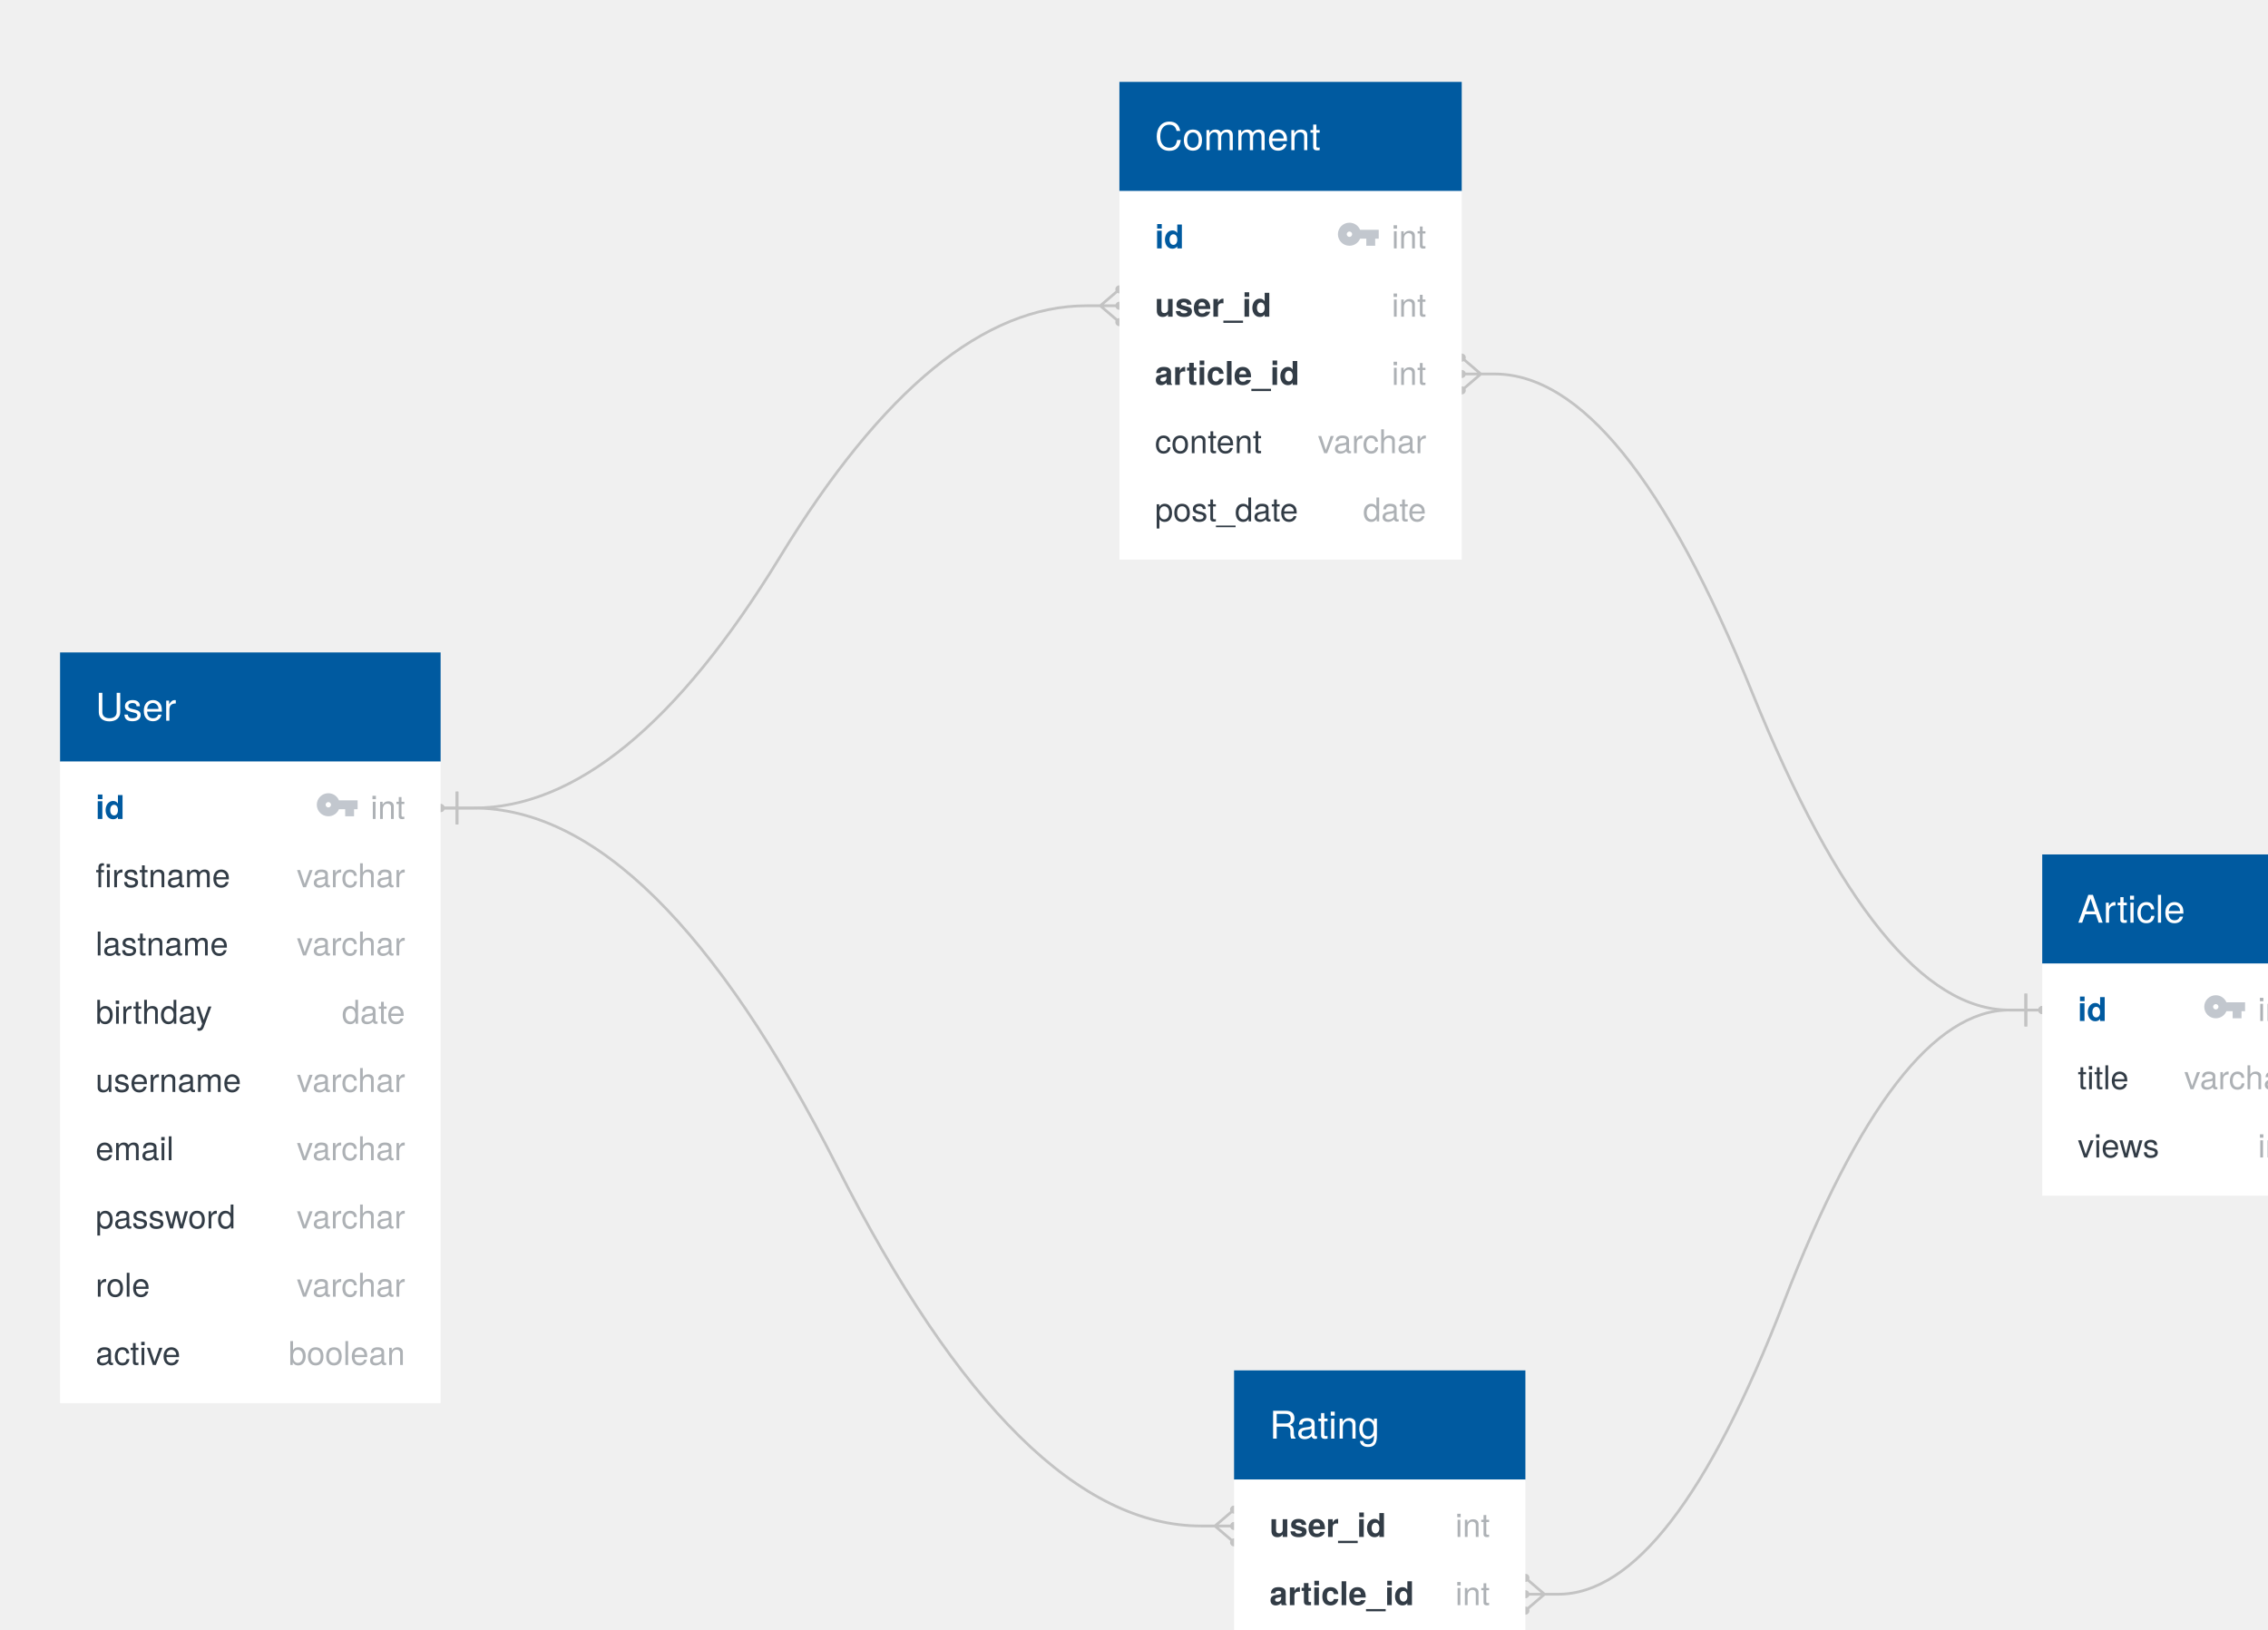
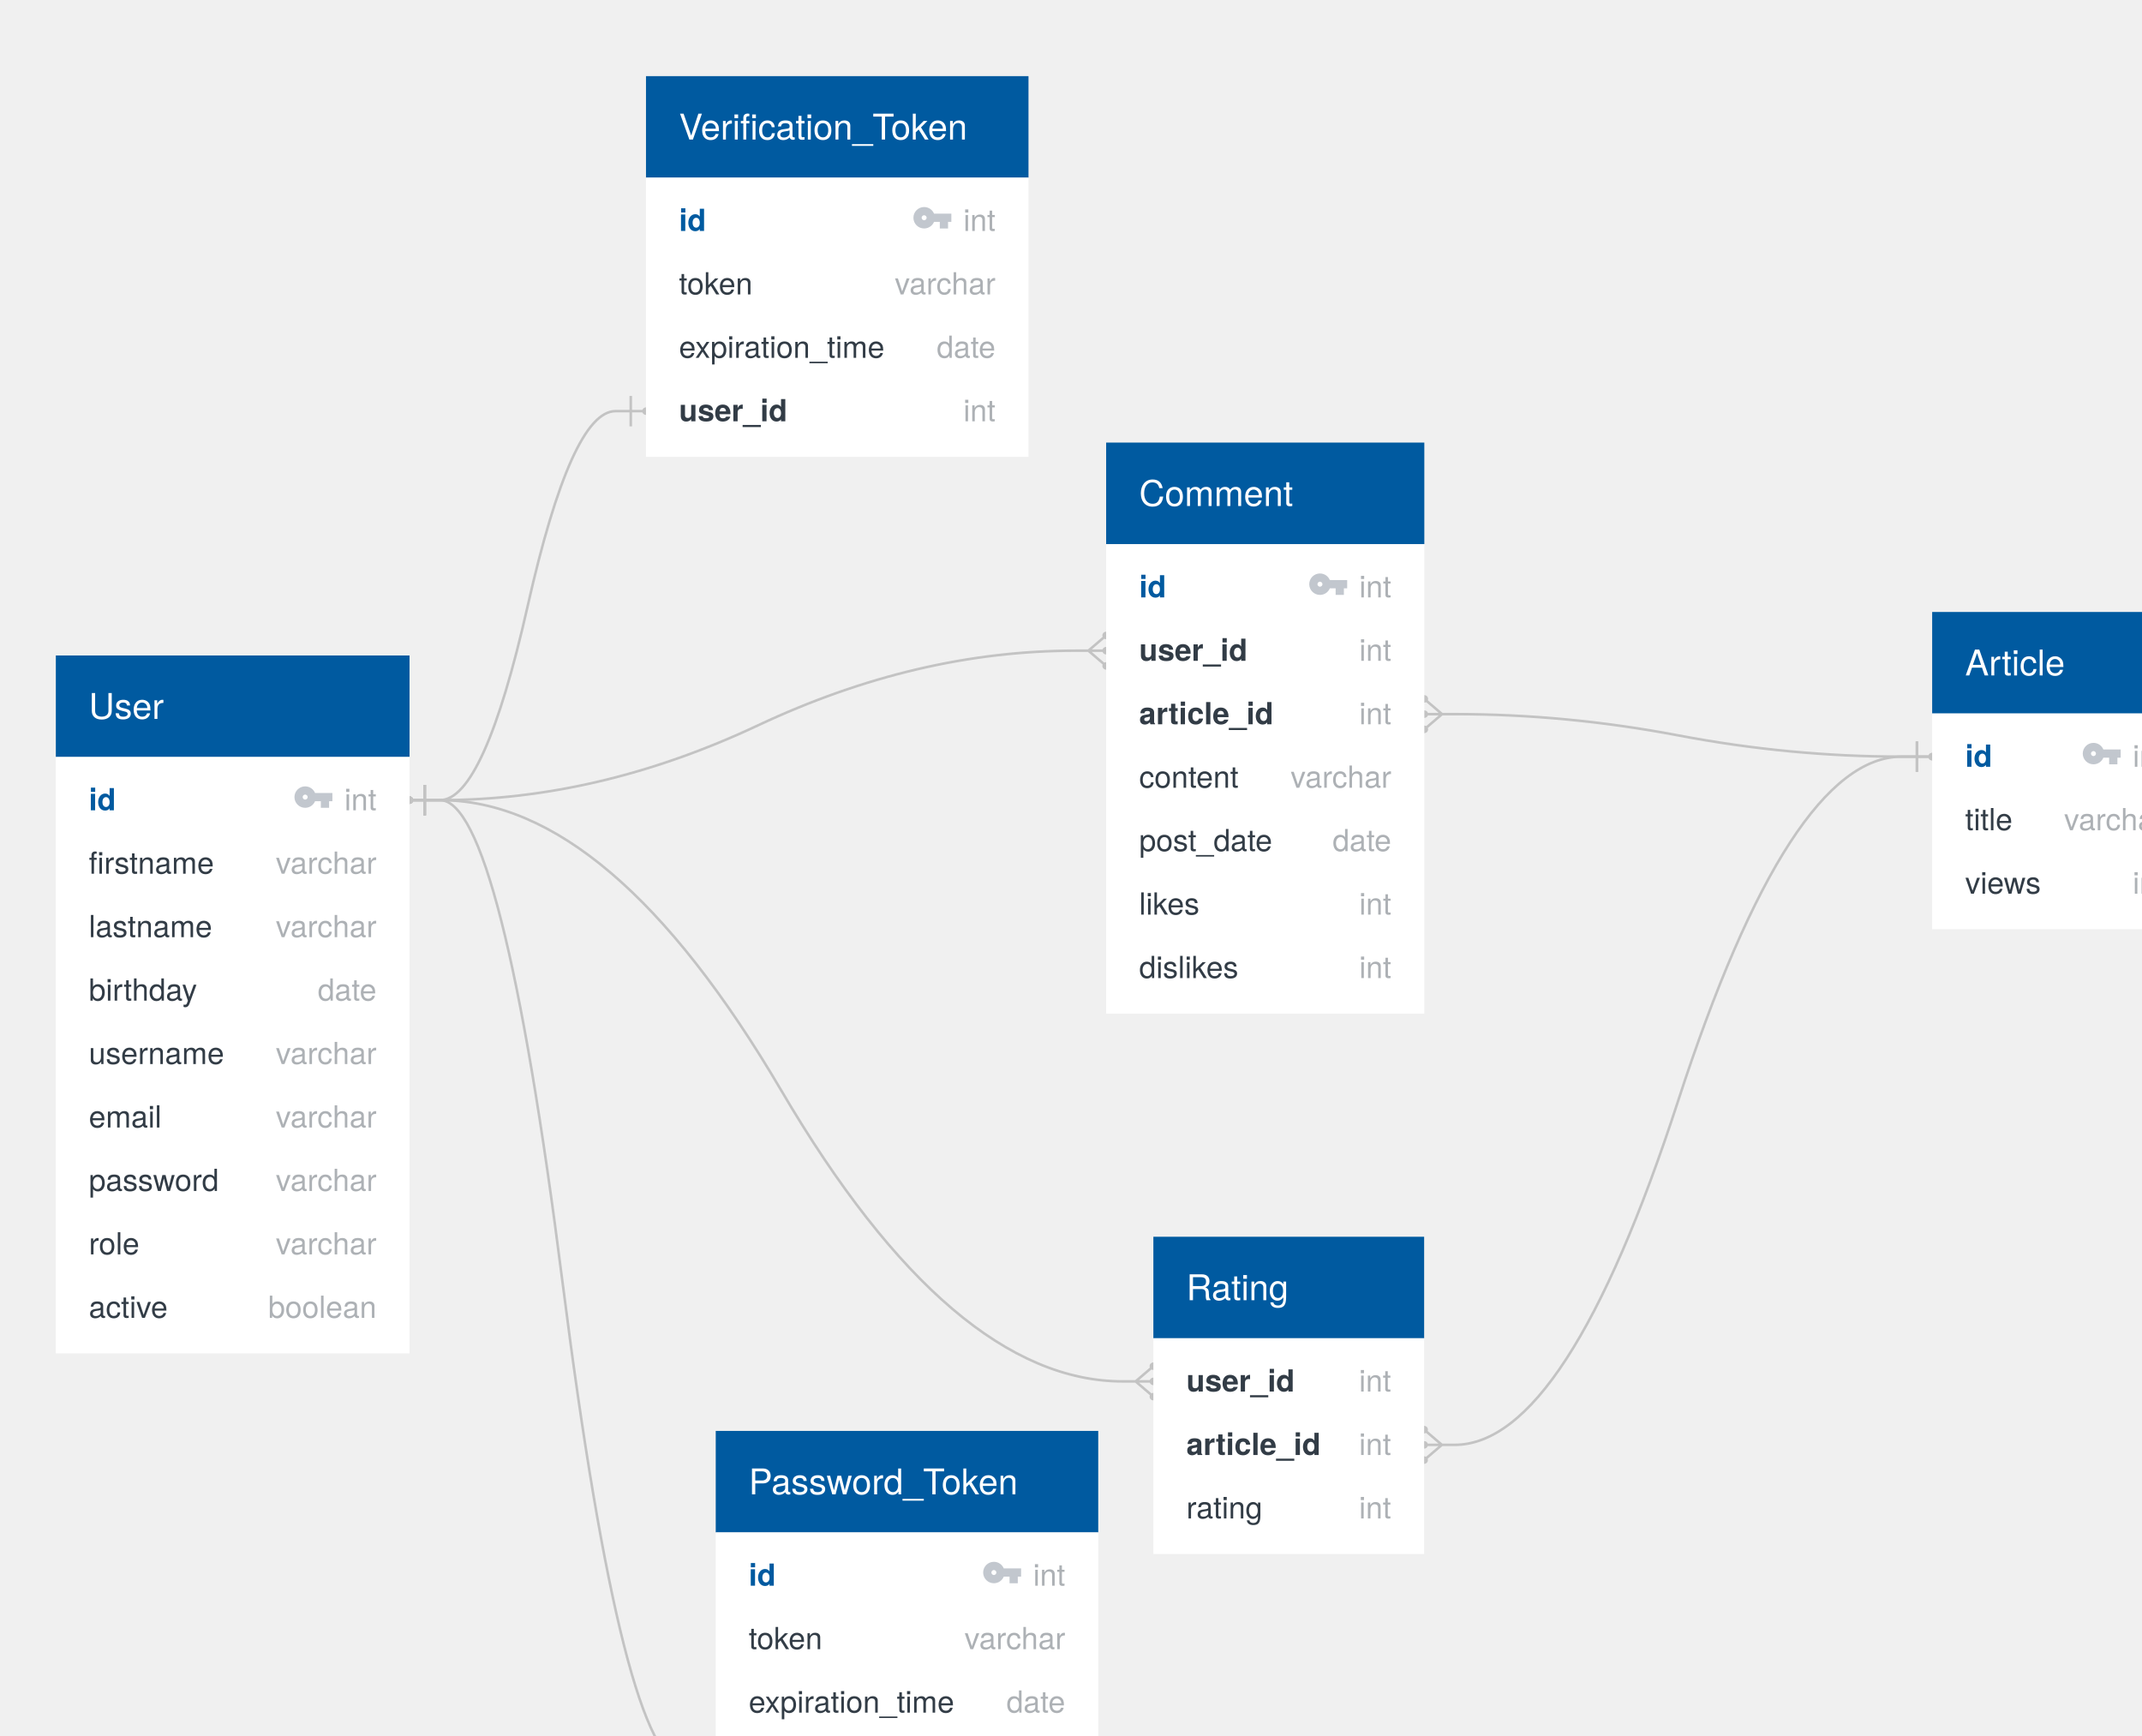
<svg xmlns="http://www.w3.org/2000/svg" class="diagram-root" style="background: #f5f6f6">
  <style>.diagram-root { font-family: "Helvetica Neue", sans-serif; font-size: 12px; } .t { overflow: visible; } .t-bg { y: 40; fill: #fff;   } .th { fill: #005aa0;   } .tht { fill: #fff; font-size: 14px;  } .tf { fill: #323c46; overflow: visible; } .tf.pk { fill: #005aa0; font-weight: bold; } .tf.fk { font-weight: bold; } .ty { fill: #adb1b5; font-weight: normal; text-anchor: end; } .r { fill: transparent; stroke: #c3c3c3; stroke-width: 1; } .l { stroke: 1; } .i { fill: #c2c7ce; stroke: #c2c7ce; } .i.ix { fill: #afb3b6; stroke: #000; } .fa { fill: transparent; overflow: visible; } .fa .bg.hover { fill: #f7f7f7; } .c { cy: 12; r: 4; stroke: #d2d2dc; fill: #d2d2dc; } .hr { fill: transparent; stroke: #323c46; stroke-opacity: 0.035; stroke-width: 13; } .dc { stroke: #fa5a3c; fill: #fa5a3c; } .x { stroke: white; stroke-width: 1; } .hl .th { fill: #1b9bff; } .hl .tht {  } .fhl .bg { fill: #e7f4ff; } .fhls .bg {  } .r.hl { stroke: #1b9bff; } .dim { opacity: 0.25; }</style>
-   <g class="drawing-wrapper" transform="translate(-67, -17) scale(1,1)">
+   <g class="drawing-wrapper" transform="translate(-223.36, -34.36) scale(1,1)">
    <g class="rs">
-       <path d="M 477 129 m -1, 0 a 1,1 0 1,0 2,0 a 1,1 0 1,0 -2,0 M 477 129 m -0.5, 0 a 0.5,0.5 0 1,0 1,0 a 0.5,0.5 0 1,0 -1,0  M477 129 L477 129 465 129 M 477 135 m -1, 0 a 1,1 0 1,0 2,0 a 1,1 0 1,0 -2,0 M 477 135 m -0.5, 0 a 0.5,0.5 0 1,0 1,0 a 0.5,0.5 0 1,0 -1,0  M477 135 L477 135 470 129 477 123 M 477 123 m -1, 0 a 1,1 0 1,0 2,0 a 1,1 0 1,0 -2,0 M 477 123 m -0.5, 0 a 0.5,0.5 0 1,0 1,0 a 0.5,0.5 0 1,0 -1,0  M465 129 Q 408.85 129, 352.69 221 T 240.38 313 M 228.38 313 m -1, 0 a 1,1 0 1,0 2,0 a 1,1 0 1,0 -2,0 M 228.38 313 m -0.5, 0 a 0.5,0.5 0 1,0 1,0 a 0.5,0.5 0 1,0 -1,0  M228.38 313 L228.38 313 240.38 313 M234.38 319 L234.38 319 234.38 307" id="h905731569" class="r" />
-       <path d="M 602.38 154 m -1, 0 a 1,1 0 1,0 2,0 a 1,1 0 1,0 -2,0 M 602.38 154 m -0.5, 0 a 0.5,0.5 0 1,0 1,0 a 0.5,0.5 0 1,0 -1,0  M602.38 154 L602.38 154 614.38 154 M 602.38 160 m -1, 0 a 1,1 0 1,0 2,0 a 1,1 0 1,0 -2,0 M 602.38 160 m -0.5, 0 a 0.5,0.5 0 1,0 1,0 a 0.5,0.5 0 1,0 -1,0  M602.38 160 L602.38 160 609.38 154 602.38 148 M 602.38 148 m -1, 0 a 1,1 0 1,0 2,0 a 1,1 0 1,0 -2,0 M 602.38 148 m -0.5, 0 a 0.5,0.5 0 1,0 1,0 a 0.5,0.5 0 1,0 -1,0  M614.38 154 Q 661.54 154, 708.69 270.5 T 803 387 M 815 387 m -1, 0 a 1,1 0 1,0 2,0 a 1,1 0 1,0 -2,0 M 815 387 m -0.5, 0 a 0.5,0.5 0 1,0 1,0 a 0.5,0.5 0 1,0 -1,0  M815 387 L815 387 803 387 M809 393 L809 393 809 381" id="h846102151" class="r" />
-       <path d="M 519 576 m -1, 0 a 1,1 0 1,0 2,0 a 1,1 0 1,0 -2,0 M 519 576 m -0.5, 0 a 0.5,0.5 0 1,0 1,0 a 0.5,0.5 0 1,0 -1,0  M519 576 L519 576 507 576 M 519 582 m -1, 0 a 1,1 0 1,0 2,0 a 1,1 0 1,0 -2,0 M 519 582 m -0.5, 0 a 0.5,0.5 0 1,0 1,0 a 0.5,0.5 0 1,0 -1,0  M519 582 L519 582 512 576 519 570 M 519 570 m -1, 0 a 1,1 0 1,0 2,0 a 1,1 0 1,0 -2,0 M 519 570 m -0.5, 0 a 0.5,0.5 0 1,0 1,0 a 0.5,0.5 0 1,0 -1,0  M507 576 Q 440.35 576, 373.69 444.5 T 240.38 313 M 228.38 313 m -1, 0 a 1,1 0 1,0 2,0 a 1,1 0 1,0 -2,0 M 228.38 313 m -0.5, 0 a 0.5,0.5 0 1,0 1,0 a 0.5,0.5 0 1,0 -1,0  M228.38 313 L228.38 313 240.38 313 M234.38 319 L234.38 319 234.38 307" id="h1001389611" class="r" />
-       <path d="M 625.7 601 m -1, 0 a 1,1 0 1,0 2,0 a 1,1 0 1,0 -2,0 M 625.7 601 m -0.5, 0 a 0.5,0.5 0 1,0 1,0 a 0.5,0.5 0 1,0 -1,0  M625.7 601 L625.7 601 637.7 601 M 625.7 607 m -1, 0 a 1,1 0 1,0 2,0 a 1,1 0 1,0 -2,0 M 625.7 607 m -0.5, 0 a 0.5,0.5 0 1,0 1,0 a 0.5,0.5 0 1,0 -1,0  M625.7 607 L625.7 607 632.7 601 625.7 595 M 625.7 595 m -1, 0 a 1,1 0 1,0 2,0 a 1,1 0 1,0 -2,0 M 625.7 595 m -0.5, 0 a 0.5,0.5 0 1,0 1,0 a 0.5,0.5 0 1,0 -1,0  M637.7 601 Q 679.03 601, 720.35 494 T 803 387 M 815 387 m -1, 0 a 1,1 0 1,0 2,0 a 1,1 0 1,0 -2,0 M 815 387 m -0.5, 0 a 0.5,0.5 0 1,0 1,0 a 0.5,0.5 0 1,0 -1,0  M815 387 L815 387 803 387 M809 393 L809 393 809 381" id="h3724572774" class="r" />
+       <path d="M 659.25 290.75 m -1, 0 a 1,1 0 1,0 2,0 a 1,1 0 1,0 -2,0 M 659.25 290.75 m -0.5, 0 a 0.5,0.5 0 1,0 1,0 a 0.5,0.5 0 1,0 -1,0  M659.25 290.75 L659.25 290.75 647.25 290.75 M 659.25 296.75 m -1, 0 a 1,1 0 1,0 2,0 a 1,1 0 1,0 -2,0 M 659.25 296.75 m -0.5, 0 a 0.5,0.5 0 1,0 1,0 a 0.5,0.5 0 1,0 -1,0  M659.25 296.75 L659.25 296.75 652.25 290.75 659.25 284.75 M 659.25 284.75 m -1, 0 a 1,1 0 1,0 2,0 a 1,1 0 1,0 -2,0 M 659.25 284.75 m -0.5, 0 a 0.5,0.5 0 1,0 1,0 a 0.5,0.5 0 1,0 -1,0  M647.25 290.75 Q 584.63 290.75, 522 320.2 T 396.74 349.64 M 384.74 349.64 m -1, 0 a 1,1 0 1,0 2,0 a 1,1 0 1,0 -2,0 M 384.74 349.64 m -0.5, 0 a 0.5,0.5 0 1,0 1,0 a 0.5,0.5 0 1,0 -1,0  M384.74 349.64 L384.74 349.64 396.74 349.64 M390.74 355.64 L390.74 355.64 390.74 343.64" id="h905731569" class="r" />
+       <path d="M 784.63 315.75 m -1, 0 a 1,1 0 1,0 2,0 a 1,1 0 1,0 -2,0 M 784.63 315.75 m -0.5, 0 a 0.5,0.5 0 1,0 1,0 a 0.5,0.5 0 1,0 -1,0  M784.63 315.75 L784.63 315.75 796.63 315.75 M 784.63 321.75 m -1, 0 a 1,1 0 1,0 2,0 a 1,1 0 1,0 -2,0 M 784.63 321.75 m -0.5, 0 a 0.5,0.5 0 1,0 1,0 a 0.5,0.5 0 1,0 -1,0  M784.63 321.75 L784.63 321.75 791.63 315.75 784.63 309.75 M 784.63 309.75 m -1, 0 a 1,1 0 1,0 2,0 a 1,1 0 1,0 -2,0 M 784.63 309.75 m -0.5, 0 a 0.5,0.5 0 1,0 1,0 a 0.5,0.5 0 1,0 -1,0  M796.63 315.75 Q 840.66 315.75, 884.69 324.13 T 972.75 332.5 M 984.75 332.5 m -1, 0 a 1,1 0 1,0 2,0 a 1,1 0 1,0 -2,0 M 984.75 332.5 m -0.5, 0 a 0.5,0.5 0 1,0 1,0 a 0.5,0.5 0 1,0 -1,0  M984.75 332.5 L984.75 332.5 972.75 332.5 M978.75 338.5 L978.75 338.5 978.75 326.5" id="h846102151" class="r" />
+       <path d="M 677.857 578.679 m -1, 0 a 1,1 0 1,0 2,0 a 1,1 0 1,0 -2,0 M 677.857 578.679 m -0.5, 0 a 0.5,0.5 0 1,0 1,0 a 0.5,0.5 0 1,0 -1,0  M677.857 578.679 L677.857 578.679 665.857 578.679 M 677.857 584.679 m -1, 0 a 1,1 0 1,0 2,0 a 1,1 0 1,0 -2,0 M 677.857 584.679 m -0.5, 0 a 0.5,0.5 0 1,0 1,0 a 0.5,0.5 0 1,0 -1,0  M677.857 584.679 L677.857 584.679 670.857 578.679 677.857 572.679 M 677.857 572.679 m -1, 0 a 1,1 0 1,0 2,0 a 1,1 0 1,0 -2,0 M 677.857 572.679 m -0.5, 0 a 0.5,0.5 0 1,0 1,0 a 0.5,0.5 0 1,0 -1,0  M665.857 578.679 Q 598.58 578.679, 531.3 464.16 T 396.74 349.64 M 384.74 349.64 m -1, 0 a 1,1 0 1,0 2,0 a 1,1 0 1,0 -2,0 M 384.74 349.64 m -0.5, 0 a 0.5,0.5 0 1,0 1,0 a 0.5,0.5 0 1,0 -1,0  M384.74 349.64 L384.74 349.64 396.74 349.64 M390.74 355.64 L390.74 355.64 390.74 343.64" id="h1001389611" class="r" />
+       <path d="M 784.56 603.679 m -1, 0 a 1,1 0 1,0 2,0 a 1,1 0 1,0 -2,0 M 784.56 603.679 m -0.5, 0 a 0.5,0.5 0 1,0 1,0 a 0.5,0.5 0 1,0 -1,0  M784.56 603.679 L784.56 603.679 796.56 603.679 M 784.56 609.679 m -1, 0 a 1,1 0 1,0 2,0 a 1,1 0 1,0 -2,0 M 784.56 609.679 m -0.5, 0 a 0.5,0.5 0 1,0 1,0 a 0.5,0.5 0 1,0 -1,0  M784.56 609.679 L784.56 609.679 791.56 603.679 784.56 597.679 M 784.56 597.679 m -1, 0 a 1,1 0 1,0 2,0 a 1,1 0 1,0 -2,0 M 784.56 597.679 m -0.5, 0 a 0.5,0.5 0 1,0 1,0 a 0.5,0.5 0 1,0 -1,0  M796.56 603.679 Q 840.61 603.679, 884.66 468.09 T 972.75 332.5 M 984.75 332.5 m -1, 0 a 1,1 0 1,0 2,0 a 1,1 0 1,0 -2,0 M 984.75 332.5 m -0.5, 0 a 0.5,0.5 0 1,0 1,0 a 0.5,0.5 0 1,0 -1,0  M984.75 332.5 L984.75 332.5 972.75 332.5 M978.75 338.5 L978.75 338.5 978.75 326.5" id="h3724572774" class="r" />
+       <path d="M 477.92 196.36 m -1, 0 a 1,1 0 1,0 2,0 a 1,1 0 1,0 -2,0 M 477.92 196.36 m -0.5, 0 a 0.5,0.5 0 1,0 1,0 a 0.5,0.5 0 1,0 -1,0  M477.92 196.36 L477.92 196.36 465.92 196.36 M471.92 202.36 L471.92 202.36 471.92 190.36 M465.92 196.36 Q 448.63 196.36, 431.33 273 T 396.74 349.64 M 384.74 349.64 m -1, 0 a 1,1 0 1,0 2,0 a 1,1 0 1,0 -2,0 M 384.74 349.64 m -0.5, 0 a 0.5,0.5 0 1,0 1,0 a 0.5,0.5 0 1,0 -1,0  M384.74 349.64 L384.74 349.64 396.74 349.64 M390.74 355.64 L390.74 355.64 390.74 343.64" id="h1724487986" class="r" />
+       <path d="M 505.404 730.187 m -1, 0 a 1,1 0 1,0 2,0 a 1,1 0 1,0 -2,0 M 505.404 730.187 m -0.5, 0 a 0.5,0.5 0 1,0 1,0 a 0.5,0.5 0 1,0 -1,0  M505.404 730.187 L505.404 730.187 493.404 730.187 M499.404 736.187 L499.404 736.187 499.404 724.187 M493.404 730.187 Q 469.24 730.187, 445.07 539.91 T 396.74 349.64 M 384.74 349.64 m -1, 0 a 1,1 0 1,0 2,0 a 1,1 0 1,0 -2,0 M 384.74 349.64 m -0.5, 0 a 0.5,0.5 0 1,0 1,0 a 0.5,0.5 0 1,0 -1,0  M384.74 349.64 L384.74 349.64 396.74 349.64 M390.74 355.64 L390.74 355.64 390.74 343.64" id="h3966621911" class="r" />
    </g>
    <g class="hrs" />
    <g class="ts">
-       <svg width="139.38" height="275" x="89" y="256" id="h1537667952" class="t">
+       <svg width="139.38" height="275" x="245.36" y="292.64" id="h1537667952" class="t">
        <rect height="40" width="139.38" class="th" />
        <text x="13" y="25" class="tht">User</text>
        <rect height="235" width="139.38" class="t-bg" />
-         <text x="13" y="61" class="tf pk">
-                     id
-                     <tspan x="126.38" class="ty">int</tspan>
+         <text x="13" y="61" class="tf pk">id<tspan x="126.38" class="ty">int</tspan>
        </text>
        <path d="M7,14A2,2 0 0,1 5,12A2,2 0 0,1 7,10A2,2 0 0,1 9,12A2,2 0 0,1 7,14M12.65,10C11.83,7.67 9.61,6 7, 6A6, 6 0 0, 0 1, 12A6, 6 0 0, 0 7, 18C9.61, 18 11.83, 16.33 12.65, 14H17V18H21V14H23V10H12.65Z" class="i pk" transform="translate(93.70617, 48) scale(0.65)" />
-         <text x="13" y="86" class="tf">
-                     firstname
-                     <tspan x="126.38" class="ty">varchar</tspan>
+         <text x="13" y="86" class="tf">firstname<tspan x="126.38" class="ty">varchar</tspan>
        </text>
-         <text x="13" y="111" class="tf">
-                     lastname
-                     <tspan x="126.38" class="ty">varchar</tspan>
+         <text x="13" y="111" class="tf">lastname<tspan x="126.38" class="ty">varchar</tspan>
        </text>
-         <text x="13" y="136" class="tf">
-                     birthday
-                     <tspan x="126.38" class="ty">date</tspan>
+         <text x="13" y="136" class="tf">birthday<tspan x="126.38" class="ty">date</tspan>
        </text>
-         <text x="13" y="161" class="tf">
-                     username
-                     <tspan x="126.38" class="ty">varchar</tspan>
+         <text x="13" y="161" class="tf">username<tspan x="126.38" class="ty">varchar</tspan>
        </text>
-         <text x="13" y="186" class="tf">
-                     email
-                     <tspan x="126.38" class="ty">varchar</tspan>
+         <text x="13" y="186" class="tf">email<tspan x="126.38" class="ty">varchar</tspan>
        </text>
-         <text x="13" y="211" class="tf">
-                     password
-                     <tspan x="126.38" class="ty">varchar</tspan>
+         <text x="13" y="211" class="tf">password<tspan x="126.38" class="ty">varchar</tspan>
        </text>
-         <text x="13" y="236" class="tf">
-                     role
-                     <tspan x="126.38" class="ty">varchar</tspan>
+         <text x="13" y="236" class="tf">role<tspan x="126.38" class="ty">varchar</tspan>
        </text>
-         <text x="13" y="261" class="tf">
-                     active
-                     <tspan x="126.38" class="ty">boolean</tspan>
+         <text x="13" y="261" class="tf">active<tspan x="126.38" class="ty">boolean</tspan>
        </text>
      </svg>
-       <svg width="125.38" height="175" x="477" y="47" id="h3709560756" class="t">
-         <rect height="40" width="125.38" class="th" />
-         <text x="13" y="25" class="tht">Comment</text>
-         <rect height="135" width="125.38" class="t-bg" />
-         <text x="13" y="61" class="tf pk">
-                     id
-                     <tspan x="112.38" class="ty">int</tspan>
-         </text>
-         <path d="M7,14A2,2 0 0,1 5,12A2,2 0 0,1 7,10A2,2 0 0,1 9,12A2,2 0 0,1 7,14M12.65,10C11.83,7.67 9.61,6 7, 6A6, 6 0 0, 0 1, 12A6, 6 0 0, 0 7, 18C9.61, 18 11.83, 16.33 12.65, 14H17V18H21V14H23V10H12.65Z" class="i pk" transform="translate(79.70617, 48) scale(0.65)" />
-         <text x="13" y="86" class="tf fk">
-                     user_id
-                     <tspan x="112.38" class="ty">int</tspan>
-         </text>
-         <text x="13" y="111" class="tf fk">
-                     article_id
-                     <tspan x="112.38" class="ty">int</tspan>
-         </text>
-         <text x="13" y="136" class="tf">
-                     content
-                     <tspan x="112.38" class="ty">varchar</tspan>
-         </text>
-         <text x="13" y="161" class="tf">
-                     post_date
-                     <tspan x="112.38" class="ty">date</tspan>
-         </text>
-       </svg>
-       <svg width="104.69" height="125" x="815" y="330" id="h1942079739" class="t">
+       <svg width="104.69" height="125" x="984.75" y="275.5" id="h1942079739" class="t">
        <rect height="40" width="104.69" class="th" />
        <text x="13" y="25" class="tht">Article</text>
        <rect height="85" width="104.69" class="t-bg" />
-         <text x="13" y="61" class="tf pk">
-                     id
-                     <tspan x="91.69" class="ty">int</tspan>
+         <text x="13" y="61" class="tf pk">id<tspan x="91.69" class="ty">int</tspan>
        </text>
        <path d="M7,14A2,2 0 0,1 5,12A2,2 0 0,1 7,10A2,2 0 0,1 9,12A2,2 0 0,1 7,14M12.65,10C11.83,7.67 9.61,6 7, 6A6, 6 0 0, 0 1, 12A6, 6 0 0, 0 7, 18C9.61, 18 11.83, 16.33 12.65, 14H17V18H21V14H23V10H12.65Z" class="i pk" transform="translate(59.01617, 48) scale(0.65)" />
-         <text x="13" y="86" class="tf">
-                     title
-                     <tspan x="91.69" class="ty">varchar</tspan>
+         <text x="13" y="86" class="tf">title<tspan x="91.69" class="ty">varchar</tspan>
        </text>
-         <text x="13" y="111" class="tf">
-                     views
-                     <tspan x="91.69" class="ty">int</tspan>
+         <text x="13" y="111" class="tf">views<tspan x="91.69" class="ty">int</tspan>
        </text>
      </svg>
-       <svg width="106.7" height="125" x="519" y="519" id="h3920516257" class="t">
+       <svg width="150.73" height="150" x="477.92" y="64.36" id="h1769399465" class="t">
+         <rect height="40" width="150.73" class="th" />
+         <text x="13" y="25" class="tht">Verification_Token</text>
+         <rect height="110" width="150.73" class="t-bg" />
+         <text x="13" y="61" class="tf pk">id<tspan x="137.73" class="ty">int</tspan>
+         </text>
+         <path d="M7,14A2,2 0 0,1 5,12A2,2 0 0,1 7,10A2,2 0 0,1 9,12A2,2 0 0,1 7,14M12.65,10C11.83,7.67 9.61,6 7, 6A6, 6 0 0, 0 1, 12A6, 6 0 0, 0 7, 18C9.61, 18 11.83, 16.33 12.65, 14H17V18H21V14H23V10H12.65Z" class="i pk" transform="translate(105.0562, 48) scale(0.65)" />
+         <text x="13" y="86" class="tf">token<tspan x="137.73" class="ty">varchar</tspan>
+         </text>
+         <text x="13" y="111" class="tf">expiration_time<tspan x="137.73" class="ty">date</tspan>
+         </text>
+         <text x="13" y="136" class="tf fk">user_id<tspan x="137.73" class="ty">int</tspan>
+         </text>
+       </svg>
+       <svg width="125.38" height="225" x="659.25" y="208.75" id="h3709560756" class="t">
+         <rect height="40" width="125.38" class="th" />
+         <text x="13" y="25" class="tht">Comment</text>
+         <rect height="185" width="125.38" class="t-bg" />
+         <text x="13" y="61" class="tf pk">id<tspan x="112.38" class="ty">int</tspan>
+         </text>
+         <path d="M7,14A2,2 0 0,1 5,12A2,2 0 0,1 7,10A2,2 0 0,1 9,12A2,2 0 0,1 7,14M12.65,10C11.83,7.67 9.61,6 7, 6A6, 6 0 0, 0 1, 12A6, 6 0 0, 0 7, 18C9.61, 18 11.83, 16.33 12.65, 14H17V18H21V14H23V10H12.65Z" class="i pk" transform="translate(79.70617, 48) scale(0.65)" />
+         <text x="13" y="86" class="tf fk">user_id<tspan x="112.38" class="ty">int</tspan>
+         </text>
+         <text x="13" y="111" class="tf fk">article_id<tspan x="112.38" class="ty">int</tspan>
+         </text>
+         <text x="13" y="136" class="tf">content<tspan x="112.38" class="ty">varchar</tspan>
+         </text>
+         <text x="13" y="161" class="tf">post_date<tspan x="112.38" class="ty">date</tspan>
+         </text>
+         <text x="13" y="186" class="tf">likes<tspan x="112.38" class="ty">int</tspan>
+         </text>
+         <text x="13" y="211" class="tf">dislikes<tspan x="112.38" class="ty">int</tspan>
+         </text>
+       </svg>
+       <svg width="106.7" height="125" x="677.857" y="521.679" id="h3920516257" class="t">
        <rect height="40" width="106.7" class="th" />
        <text x="13" y="25" class="tht">Rating</text>
        <rect height="85" width="106.7" class="t-bg" />
-         <text x="13" y="61" class="tf fk">
-                     user_id
-                     <tspan x="93.7" class="ty">int</tspan>
+         <text x="13" y="61" class="tf fk">user_id<tspan x="93.7" class="ty">int</tspan>
        </text>
-         <text x="13" y="86" class="tf fk">
-                     article_id
-                     <tspan x="93.7" class="ty">int</tspan>
+         <text x="13" y="86" class="tf fk">article_id<tspan x="93.7" class="ty">int</tspan>
        </text>
-         <text x="13" y="111" class="tf">
-                     rating
-                     <tspan x="93.7" class="ty">int</tspan>
+         <text x="13" y="111" class="tf">rating<tspan x="93.7" class="ty">int</tspan>
+         </text>
+       </svg>
+       <svg width="150.73" height="150" x="505.404" y="598.187" id="h2714333478" class="t">
+         <rect height="40" width="150.73" class="th" />
+         <text x="13" y="25" class="tht">Password_Token</text>
+         <rect height="110" width="150.73" class="t-bg" />
+         <text x="13" y="61" class="tf pk">id<tspan x="137.73" class="ty">int</tspan>
+         </text>
+         <path d="M7,14A2,2 0 0,1 5,12A2,2 0 0,1 7,10A2,2 0 0,1 9,12A2,2 0 0,1 7,14M12.65,10C11.83,7.67 9.61,6 7, 6A6, 6 0 0, 0 1, 12A6, 6 0 0, 0 7, 18C9.61, 18 11.83, 16.33 12.65, 14H17V18H21V14H23V10H12.65Z" class="i pk" transform="translate(105.0562, 48) scale(0.65)" />
+         <text x="13" y="86" class="tf">token<tspan x="137.73" class="ty">varchar</tspan>
+         </text>
+         <text x="13" y="111" class="tf">expiration_time<tspan x="137.73" class="ty">date</tspan>
+         </text>
+         <text x="13" y="136" class="tf fk">user_id<tspan x="137.73" class="ty">int</tspan>
        </text>
      </svg>
    </g>
  </g>
</svg>
